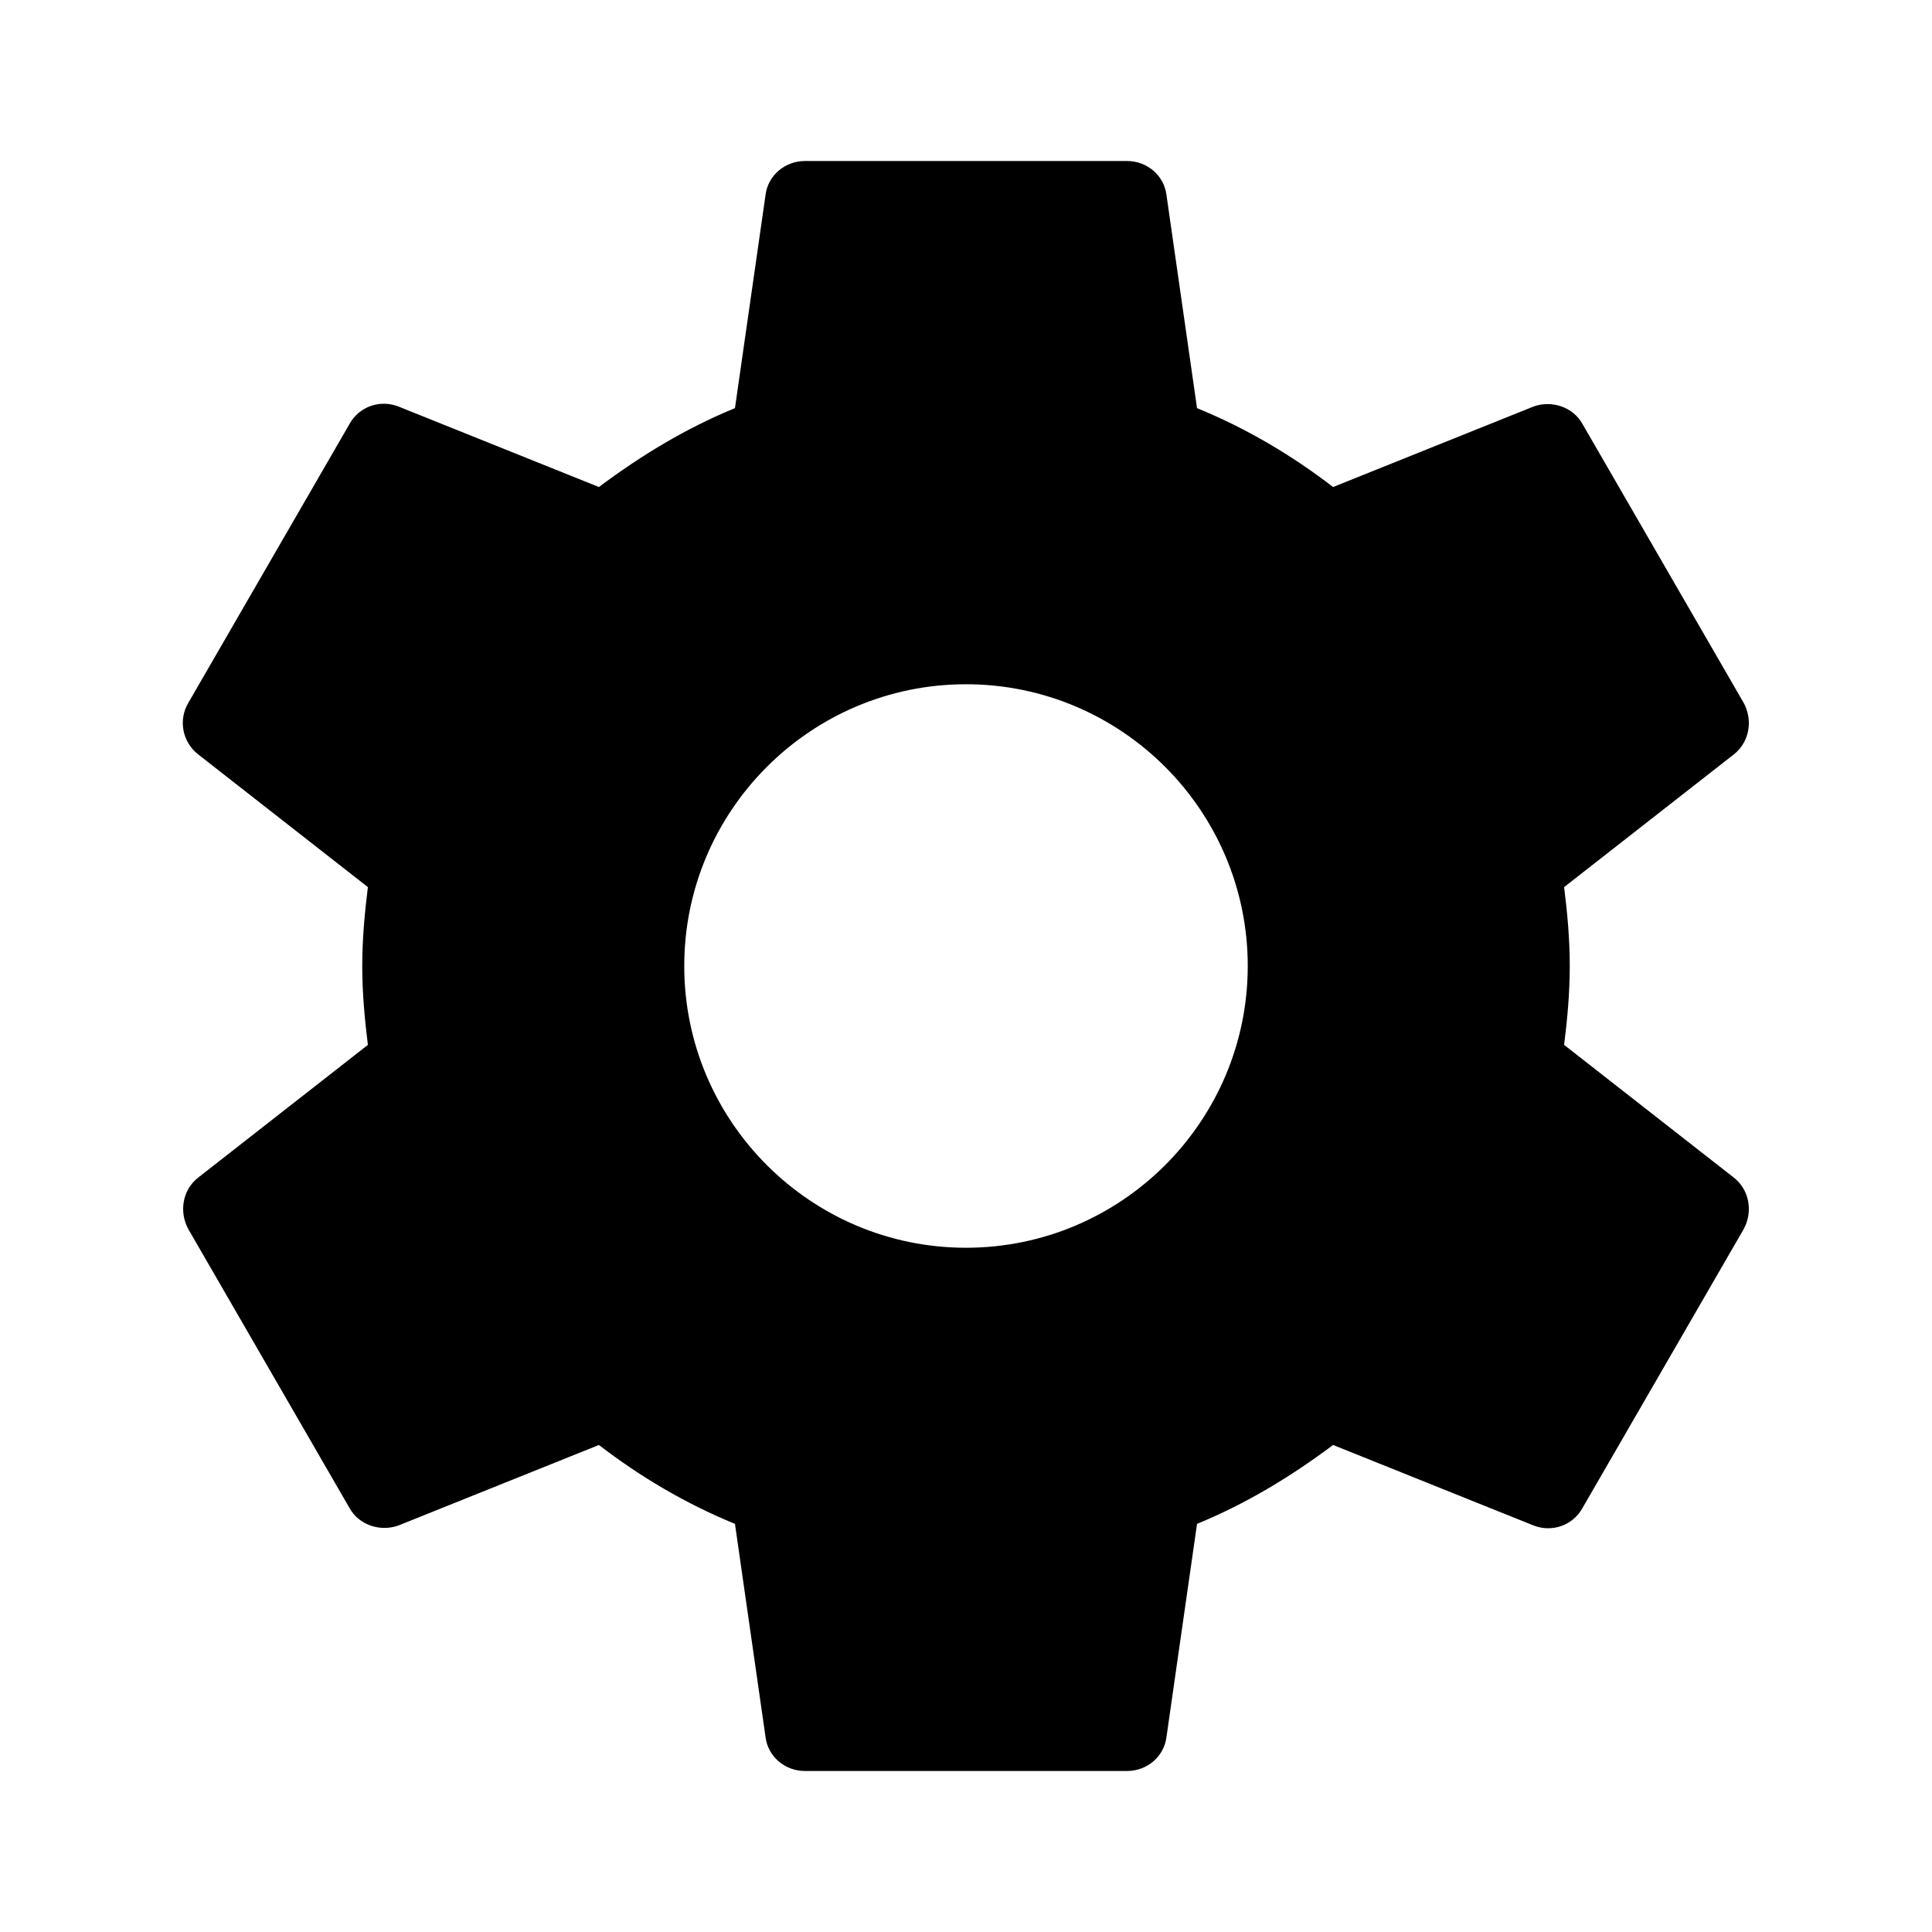
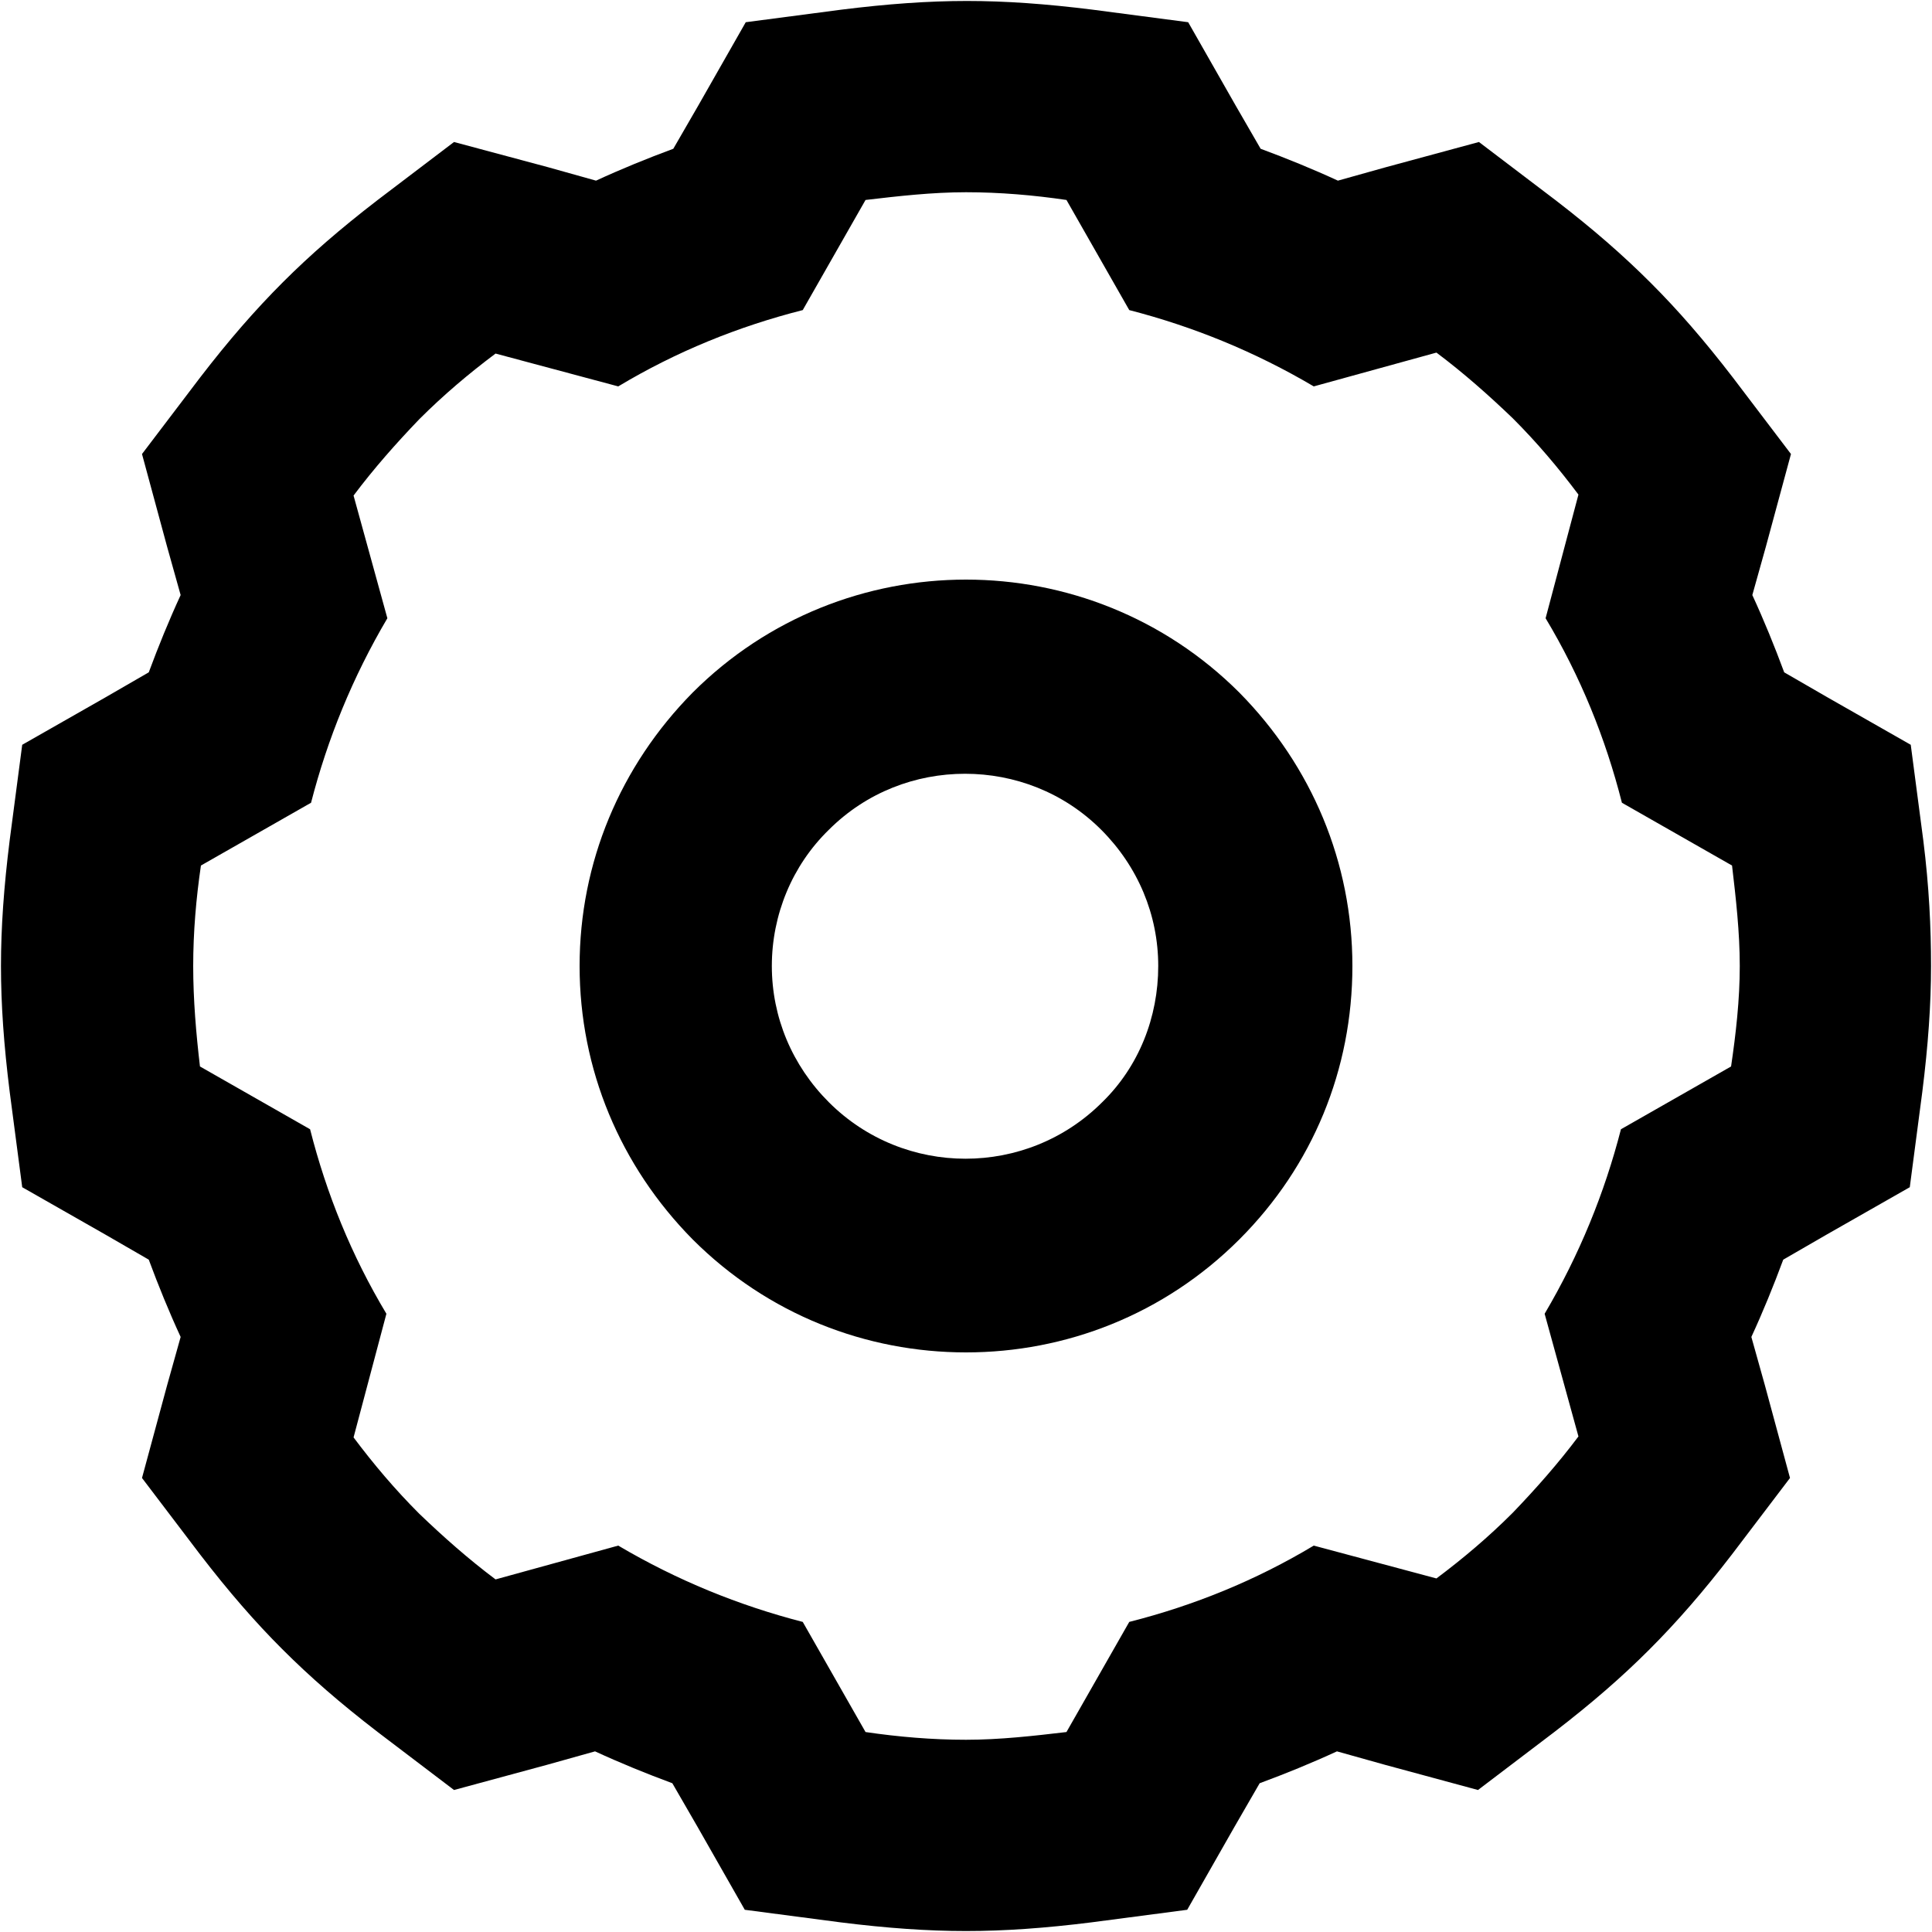
- <svg xmlns="http://www.w3.org/2000/svg" width="24" height="24" viewBox="0 0 24 24">
-   <path fill-rule="evenodd" clip-rule="evenodd" d="M19.43 12.98C19.47 12.66 19.5 12.34 19.5 12C19.5 11.66 19.47 11.34 19.43 11.02L21.54 9.37C21.73 9.22 21.78 8.95 21.66 8.73L19.66 5.27C19.54 5.05 19.27 4.97 19.05 5.05L16.56 6.05C16.04 5.65 15.48 5.32 14.87 5.07L14.49 2.42C14.46 2.18 14.25 2 14 2H10C9.75 2 9.54 2.18 9.51 2.42L9.13 5.07C8.52 5.32 7.96 5.66 7.44 6.05L4.95 5.05C4.72 4.96 4.46 5.05 4.34 5.27L2.34 8.73C2.21 8.95 2.27 9.22 2.46 9.37L4.57 11.02C4.53 11.34 4.5 11.67 4.5 12C4.5 12.33 4.53 12.66 4.57 12.98L2.46 14.63C2.27 14.78 2.22 15.05 2.34 15.27L4.34 18.73C4.46 18.95 4.73 19.03 4.95 18.95L7.44 17.95C7.96 18.35 8.52 18.68 9.13 18.93L9.51 21.58C9.54 21.82 9.75 22 10 22H14C14.25 22 14.46 21.82 14.49 21.58L14.87 18.93C15.48 18.68 16.04 18.34 16.56 17.95L19.05 18.95C19.28 19.04 19.54 18.95 19.66 18.73L21.66 15.27C21.78 15.05 21.73 14.78 21.54 14.63L19.43 12.98ZM12 15.5C10.07 15.5 8.5 13.93 8.5 12C8.5 10.07 10.07 8.5 12 8.5C13.93 8.5 15.5 10.07 15.5 12C15.5 13.93 13.93 15.5 12 15.5Z" />
+ <svg xmlns="http://www.w3.org/2000/svg" width="20" height="20" viewBox="0 0 20 20">
+   <path d="M7.17 7.17C6.42 7.93 6 8.93 6 10C6 11.07 6.42 12.07 7.17 12.83C7.95 13.61 8.97 14 10 14C11.03 14 12.05 13.61 12.83 12.83C13.59 12.07 14 11.07 14 10C14 8.93 13.58 7.93 12.83 7.17C11.27 5.61 8.73 5.61 7.17 7.17ZM11.41 11.41C10.63 12.19 9.36 12.19 8.58 11.41C8.2 11.03 7.99 10.53 7.99 10C7.99 9.47 8.2 8.96 8.58 8.59C8.97 8.2 9.48 8.01 9.99 8.01C10.5 8.01 11.01 8.2 11.4 8.59C11.78 8.97 11.99 9.47 11.99 10C11.99 10.53 11.79 11.04 11.41 11.41ZM19.91 8.7L19.78 7.71L18.92 7.22L18.47 6.96C18.37 6.69 18.26 6.42 18.14 6.16L18.28 5.66L18.54 4.7L17.94 3.91C17.64 3.52 17.37 3.21 17.09 2.93C16.8 2.64 16.49 2.37 16.1 2.07L15.31 1.47L14.35 1.73L13.85 1.87C13.59 1.75 13.32 1.64 13.05 1.54L12.79 1.09L12.3 0.23L11.31 0.1C10.83 0.04 10.41 0.01 10.01 0.01C9.61 0.01 9.19 0.04 8.71 0.1L7.72 0.23L7.23 1.09L6.97 1.54C6.7 1.64 6.43 1.75 6.17 1.87L5.67 1.73L4.7 1.47L3.91 2.07C3.52 2.37 3.21 2.64 2.93 2.92C2.64 3.21 2.37 3.52 2.07 3.91L1.47 4.7L1.73 5.66L1.87 6.16C1.75 6.42 1.64 6.69 1.54 6.96L1.09 7.22L0.23 7.71L0.1 8.7C0.04 9.18 0.01 9.6 0.01 10C0.01 10.4 0.04 10.82 0.1 11.3L0.23 12.29L1.09 12.78L1.54 13.04C1.64 13.31 1.75 13.58 1.87 13.84L1.73 14.34L1.47 15.3L2.07 16.09C2.37 16.48 2.64 16.79 2.92 17.07C3.21 17.36 3.52 17.63 3.91 17.93L4.7 18.53L5.66 18.27L6.16 18.13C6.42 18.25 6.69 18.36 6.96 18.46L7.22 18.91L7.71 19.77L8.7 19.9C9.18 19.96 9.6 19.99 10 19.99C10.4 19.99 10.82 19.96 11.3 19.9L12.29 19.77L12.78 18.91L13.04 18.46C13.31 18.36 13.58 18.25 13.84 18.13L14.34 18.27L15.3 18.53L16.09 17.93C16.48 17.63 16.79 17.36 17.07 17.08C17.36 16.79 17.63 16.48 17.93 16.09L18.53 15.3L18.27 14.34L18.13 13.84C18.25 13.58 18.36 13.31 18.46 13.04L18.91 12.78L19.77 12.29L19.9 11.3C19.96 10.82 19.99 10.4 19.99 10C19.99 9.6 19.97 9.18 19.91 8.7ZM17.92 11.04L16.78 11.69C16.61 12.35 16.35 12.99 15.99 13.6L16.34 14.87C16.13 15.15 15.9 15.41 15.66 15.66C15.41 15.91 15.15 16.13 14.87 16.34L13.6 16C13 16.36 12.36 16.62 11.69 16.79L11.04 17.93C10.7 17.97 10.35 18.01 10 18.01C9.65 18.01 9.3 17.98 8.96 17.93L8.31 16.79C7.65 16.62 7.01 16.36 6.4 16L5.13 16.35C4.85 16.14 4.59 15.91 4.34 15.67C4.09 15.42 3.87 15.16 3.66 14.88L4 13.6C3.64 13 3.38 12.36 3.21 11.69L2.07 11.04C2.03 10.7 2 10.35 2 10C2 9.65 2.03 9.3 2.08 8.96L3.22 8.31C3.39 7.65 3.65 7.01 4.01 6.4L3.66 5.13C3.87 4.85 4.1 4.59 4.34 4.34C4.59 4.09 4.85 3.87 5.13 3.66L6.4 4C7 3.64 7.64 3.38 8.31 3.21L8.96 2.07C9.3 2.03 9.65 1.99 10 1.99C10.35 1.99 10.7 2.02 11.04 2.07L11.69 3.21C12.35 3.38 12.99 3.64 13.6 4L14.87 3.65C15.15 3.86 15.41 4.09 15.66 4.33C15.91 4.58 16.13 4.84 16.34 5.12L16 6.4C16.36 7 16.62 7.64 16.79 8.31L17.93 8.96C17.97 9.3 18.01 9.65 18.01 10C18.01 10.35 17.97 10.7 17.92 11.04Z" />
</svg>
